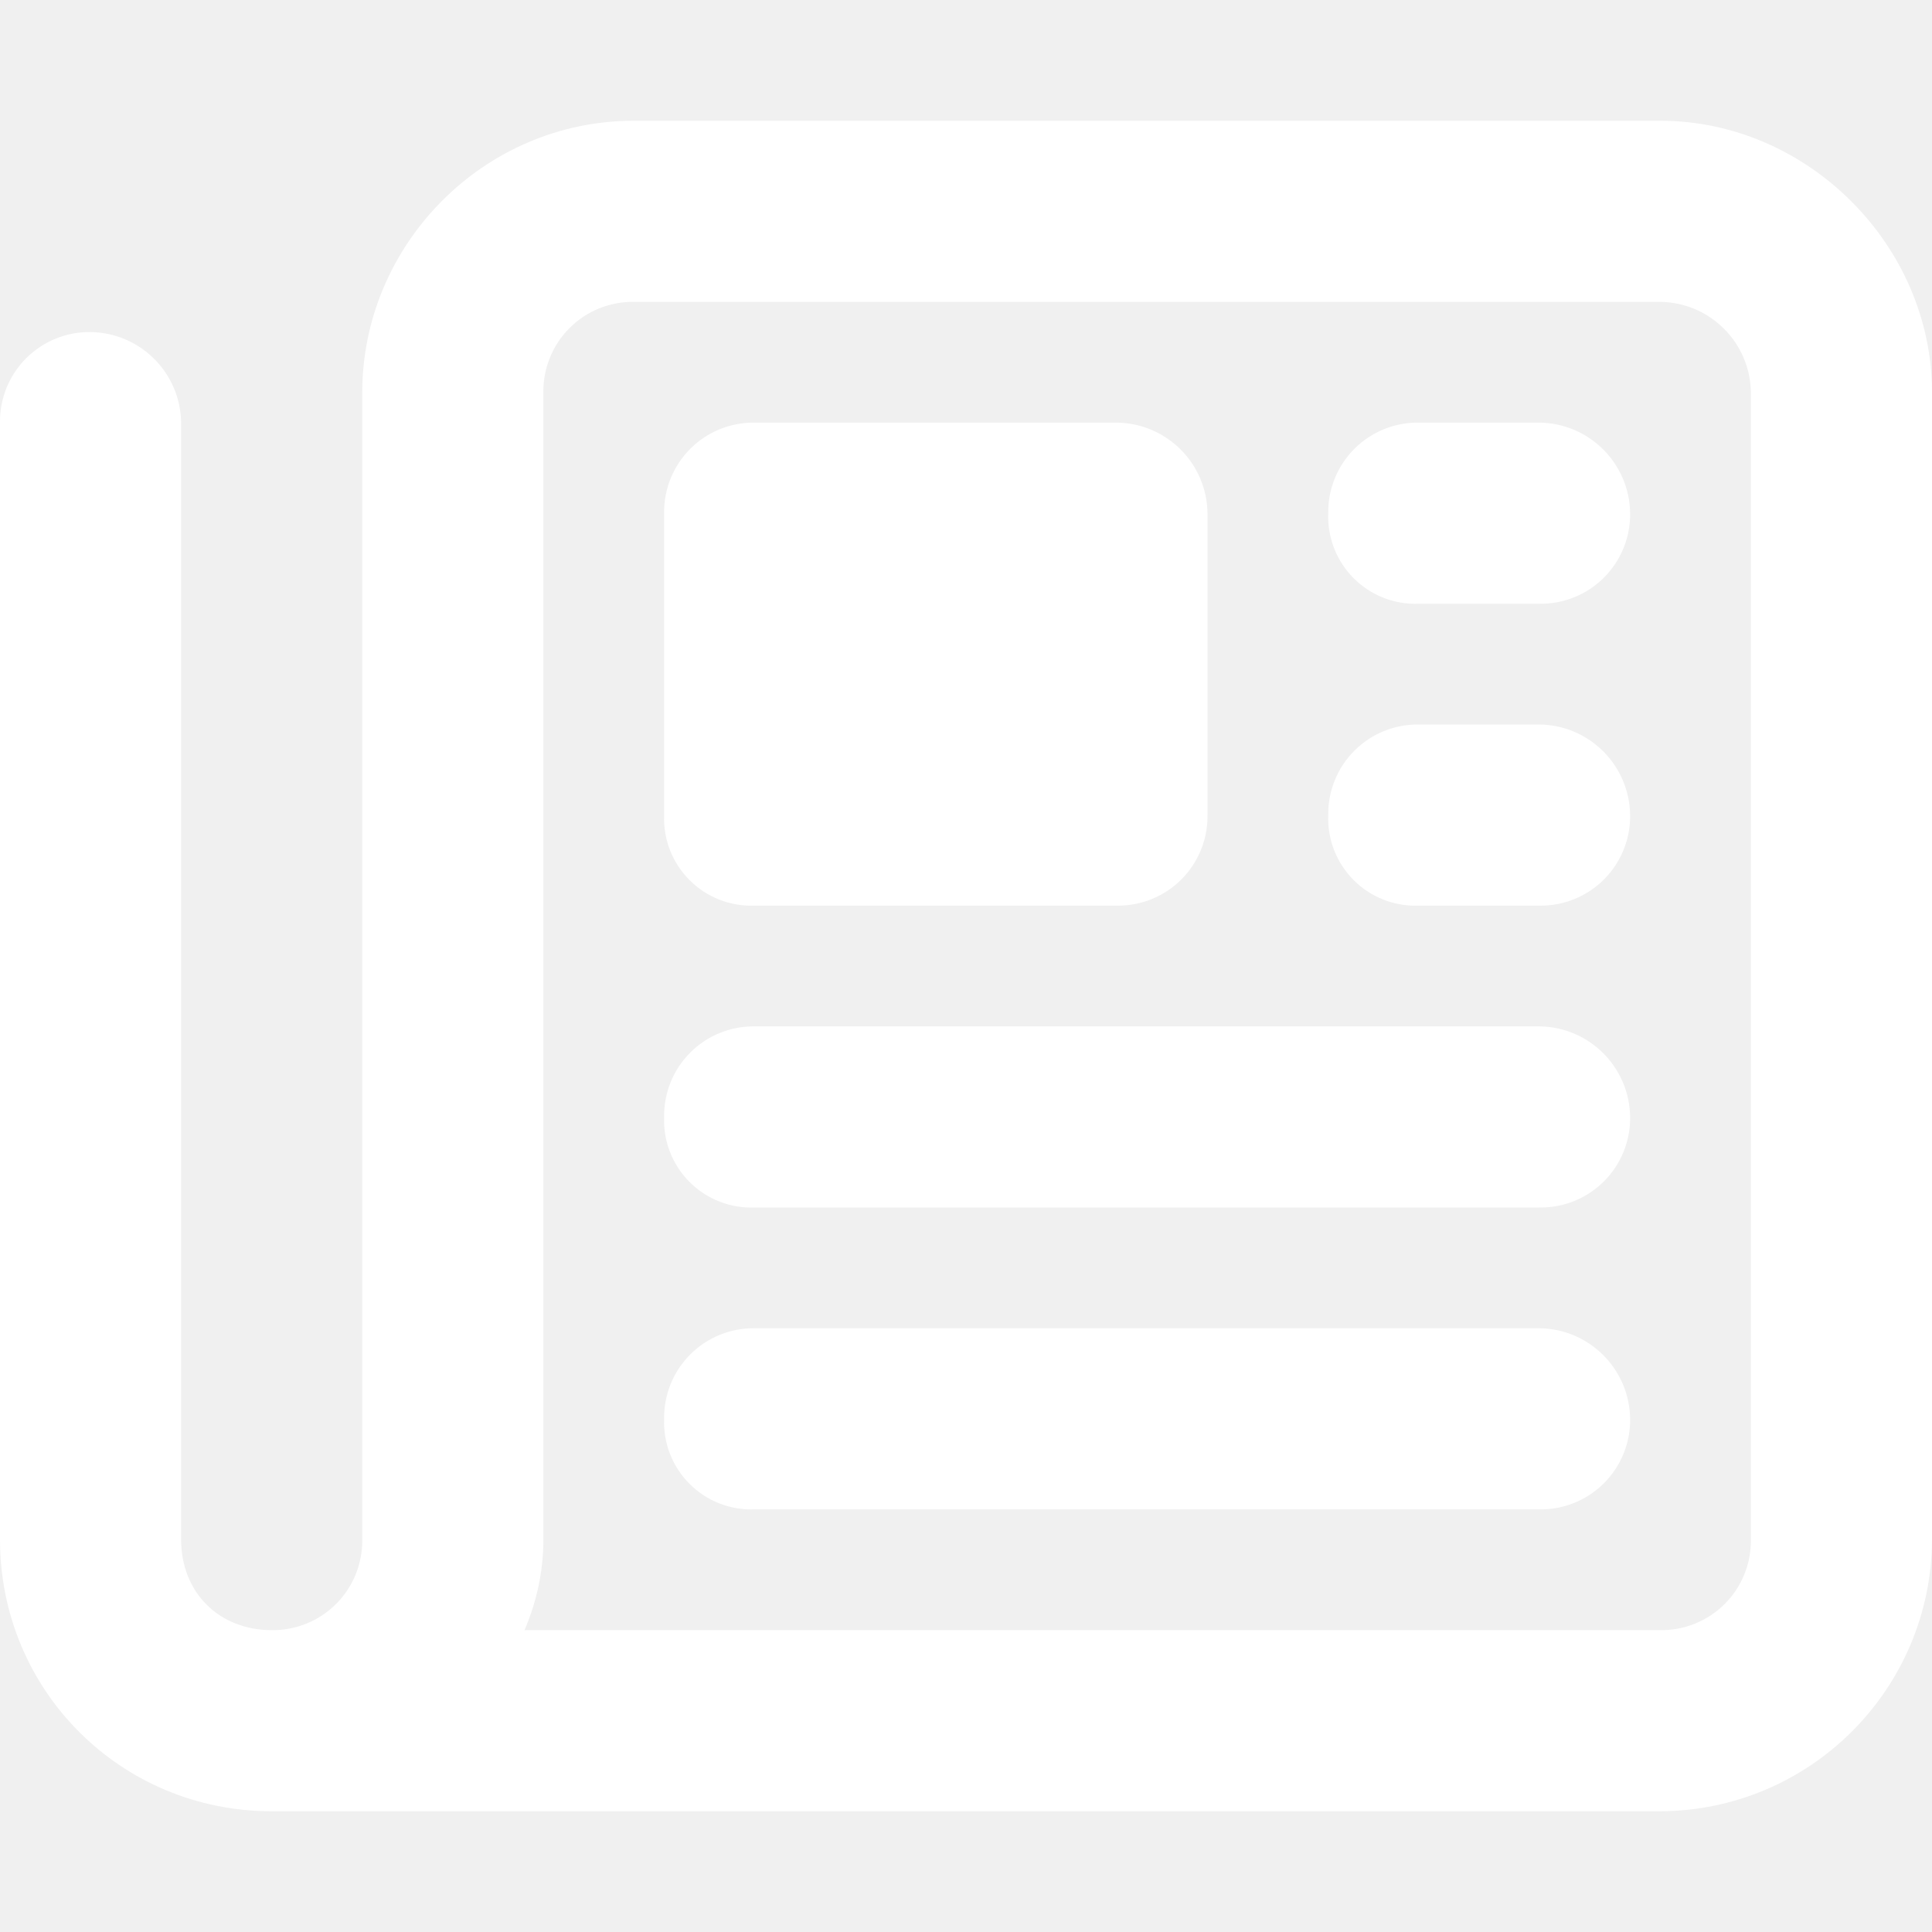
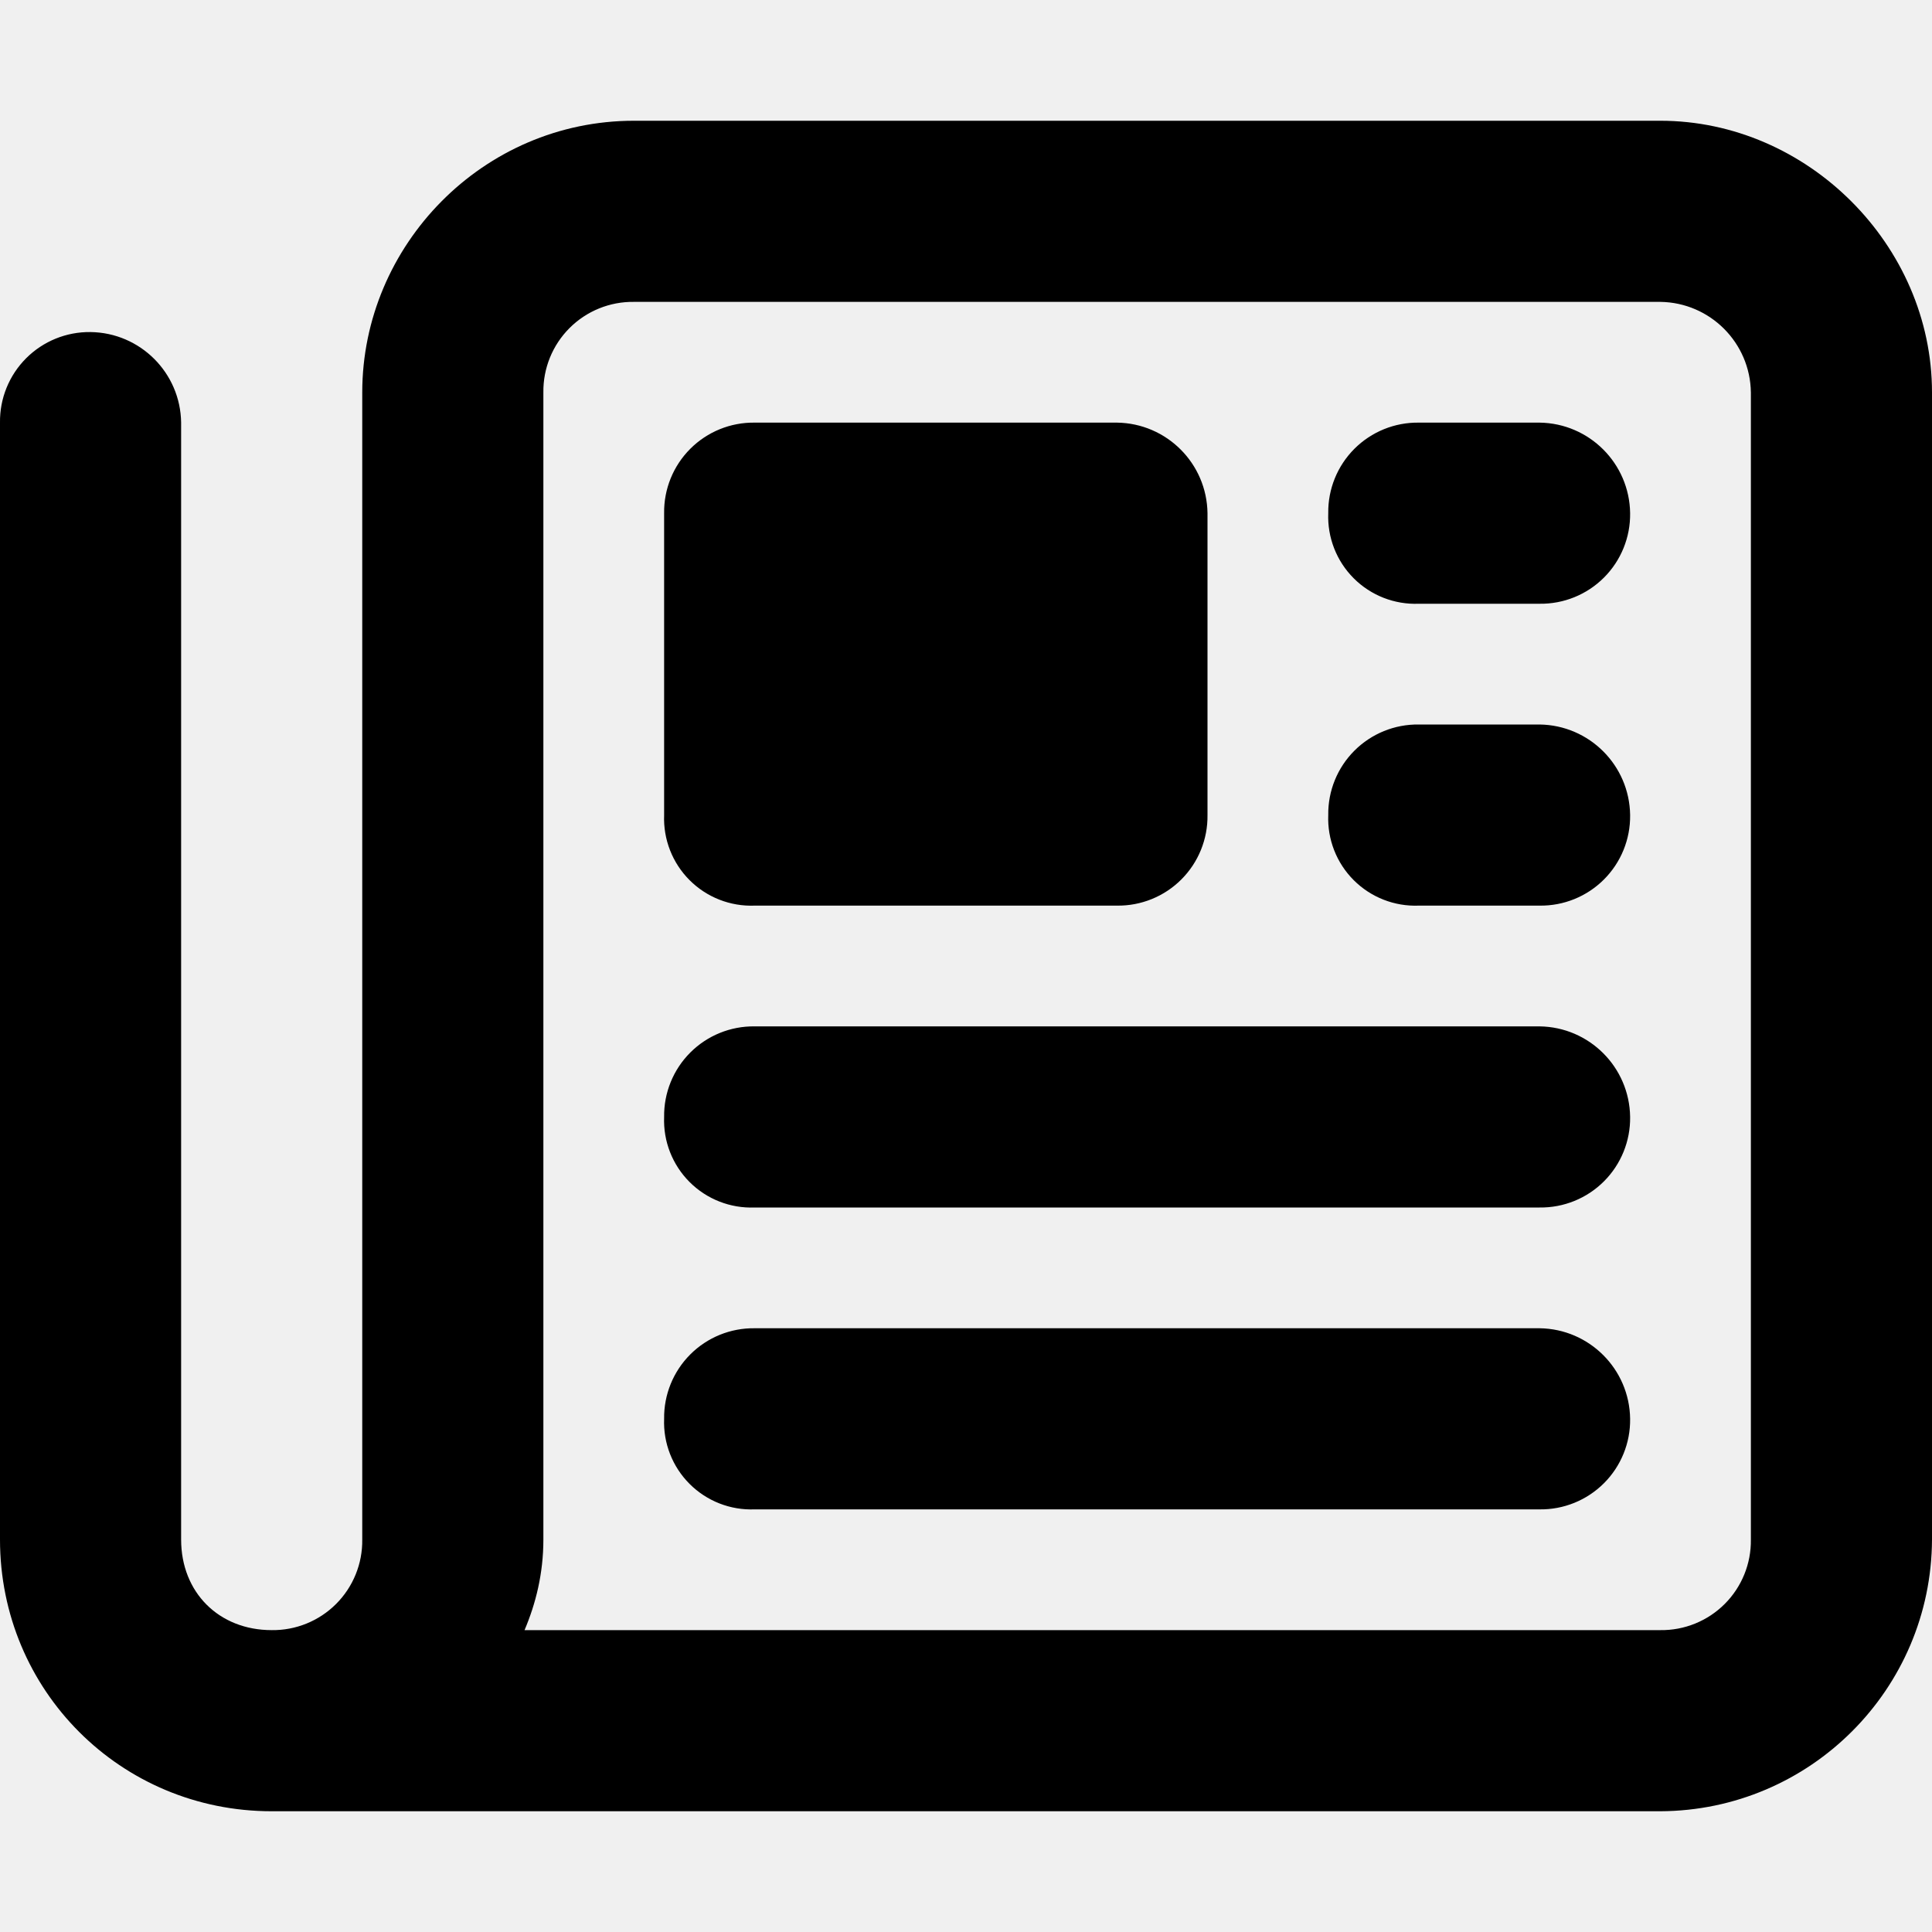
- <svg xmlns="http://www.w3.org/2000/svg" width="16" height="16" fill="none">
-   <path fill="#fff" d="M5.25 2.5a.74.74 0 0 0-.75.75v9.5c0 .281-.063.531-.156.75h9.406a.74.74 0 0 0 .75-.75v-9.5a.76.76 0 0 0-.75-.75h-8.5Zm-3 12.5C1 15 0 14 0 12.75V3.5a.74.74 0 0 1 .75-.75.76.76 0 0 1 .75.75v9.25c0 .438.313.75.75.75a.74.74 0 0 0 .75-.75v-9.5C3 2.031 4 1 5.25 1h8.5C14.969 1 16 2.031 16 3.25v9.5A2.26 2.26 0 0 1 13.75 15H2.25ZM5.5 4.25a.74.74 0 0 1 .75-.75h3a.76.76 0 0 1 .75.75v2.5a.74.74 0 0 1-.75.75h-3a.722.722 0 0 1-.75-.75v-2.5Zm6.25-.75h1a.76.76 0 0 1 .75.75.74.74 0 0 1-.75.75h-1a.722.722 0 0 1-.75-.75.74.74 0 0 1 .75-.75Zm0 2.5h1a.76.76 0 0 1 .75.75.74.74 0 0 1-.75.75h-1a.722.722 0 0 1-.75-.75.74.74 0 0 1 .75-.75Zm-5.5 2.5h6.5a.76.76 0 0 1 .75.75.74.74 0 0 1-.75.75h-6.5a.722.722 0 0 1-.75-.75.74.74 0 0 1 .75-.75Zm0 2.5h6.5a.76.76 0 0 1 .75.75.74.74 0 0 1-.75.75h-6.5a.722.722 0 0 1-.75-.75.74.74 0 0 1 .75-.75Z" />
+ <svg xmlns="http://www.w3.org/2000/svg" width="16" height="16">
+   <path d="M5.25 2.5a.74.74 0 0 0-.75.75v9.5c0 .281-.063.531-.156.75h9.406a.74.74 0 0 0 .75-.75v-9.5a.76.76 0 0 0-.75-.75h-8.5Zm-3 12.5C1 15 0 14 0 12.75V3.5a.74.74 0 0 1 .75-.75.76.76 0 0 1 .75.75v9.25c0 .438.313.75.75.75a.74.74 0 0 0 .75-.75v-9.5C3 2.031 4 1 5.25 1h8.5C14.969 1 16 2.031 16 3.25v9.5A2.26 2.26 0 0 1 13.75 15H2.25ZM5.5 4.25a.74.74 0 0 1 .75-.75h3a.76.76 0 0 1 .75.75v2.5a.74.74 0 0 1-.75.75h-3a.722.722 0 0 1-.75-.75v-2.5Zm6.25-.75h1a.76.76 0 0 1 .75.75.74.74 0 0 1-.75.75h-1a.722.722 0 0 1-.75-.75.74.74 0 0 1 .75-.75Zm0 2.5h1a.76.76 0 0 1 .75.75.74.74 0 0 1-.75.75h-1a.722.722 0 0 1-.75-.75.74.74 0 0 1 .75-.75Zm-5.5 2.5h6.5a.76.76 0 0 1 .75.75.74.74 0 0 1-.75.75h-6.5a.722.722 0 0 1-.75-.75.74.74 0 0 1 .75-.75Zm0 2.5h6.5a.76.76 0 0 1 .75.75.74.74 0 0 1-.75.75h-6.5a.722.722 0 0 1-.75-.75.74.74 0 0 1 .75-.75Z" />
</svg>
